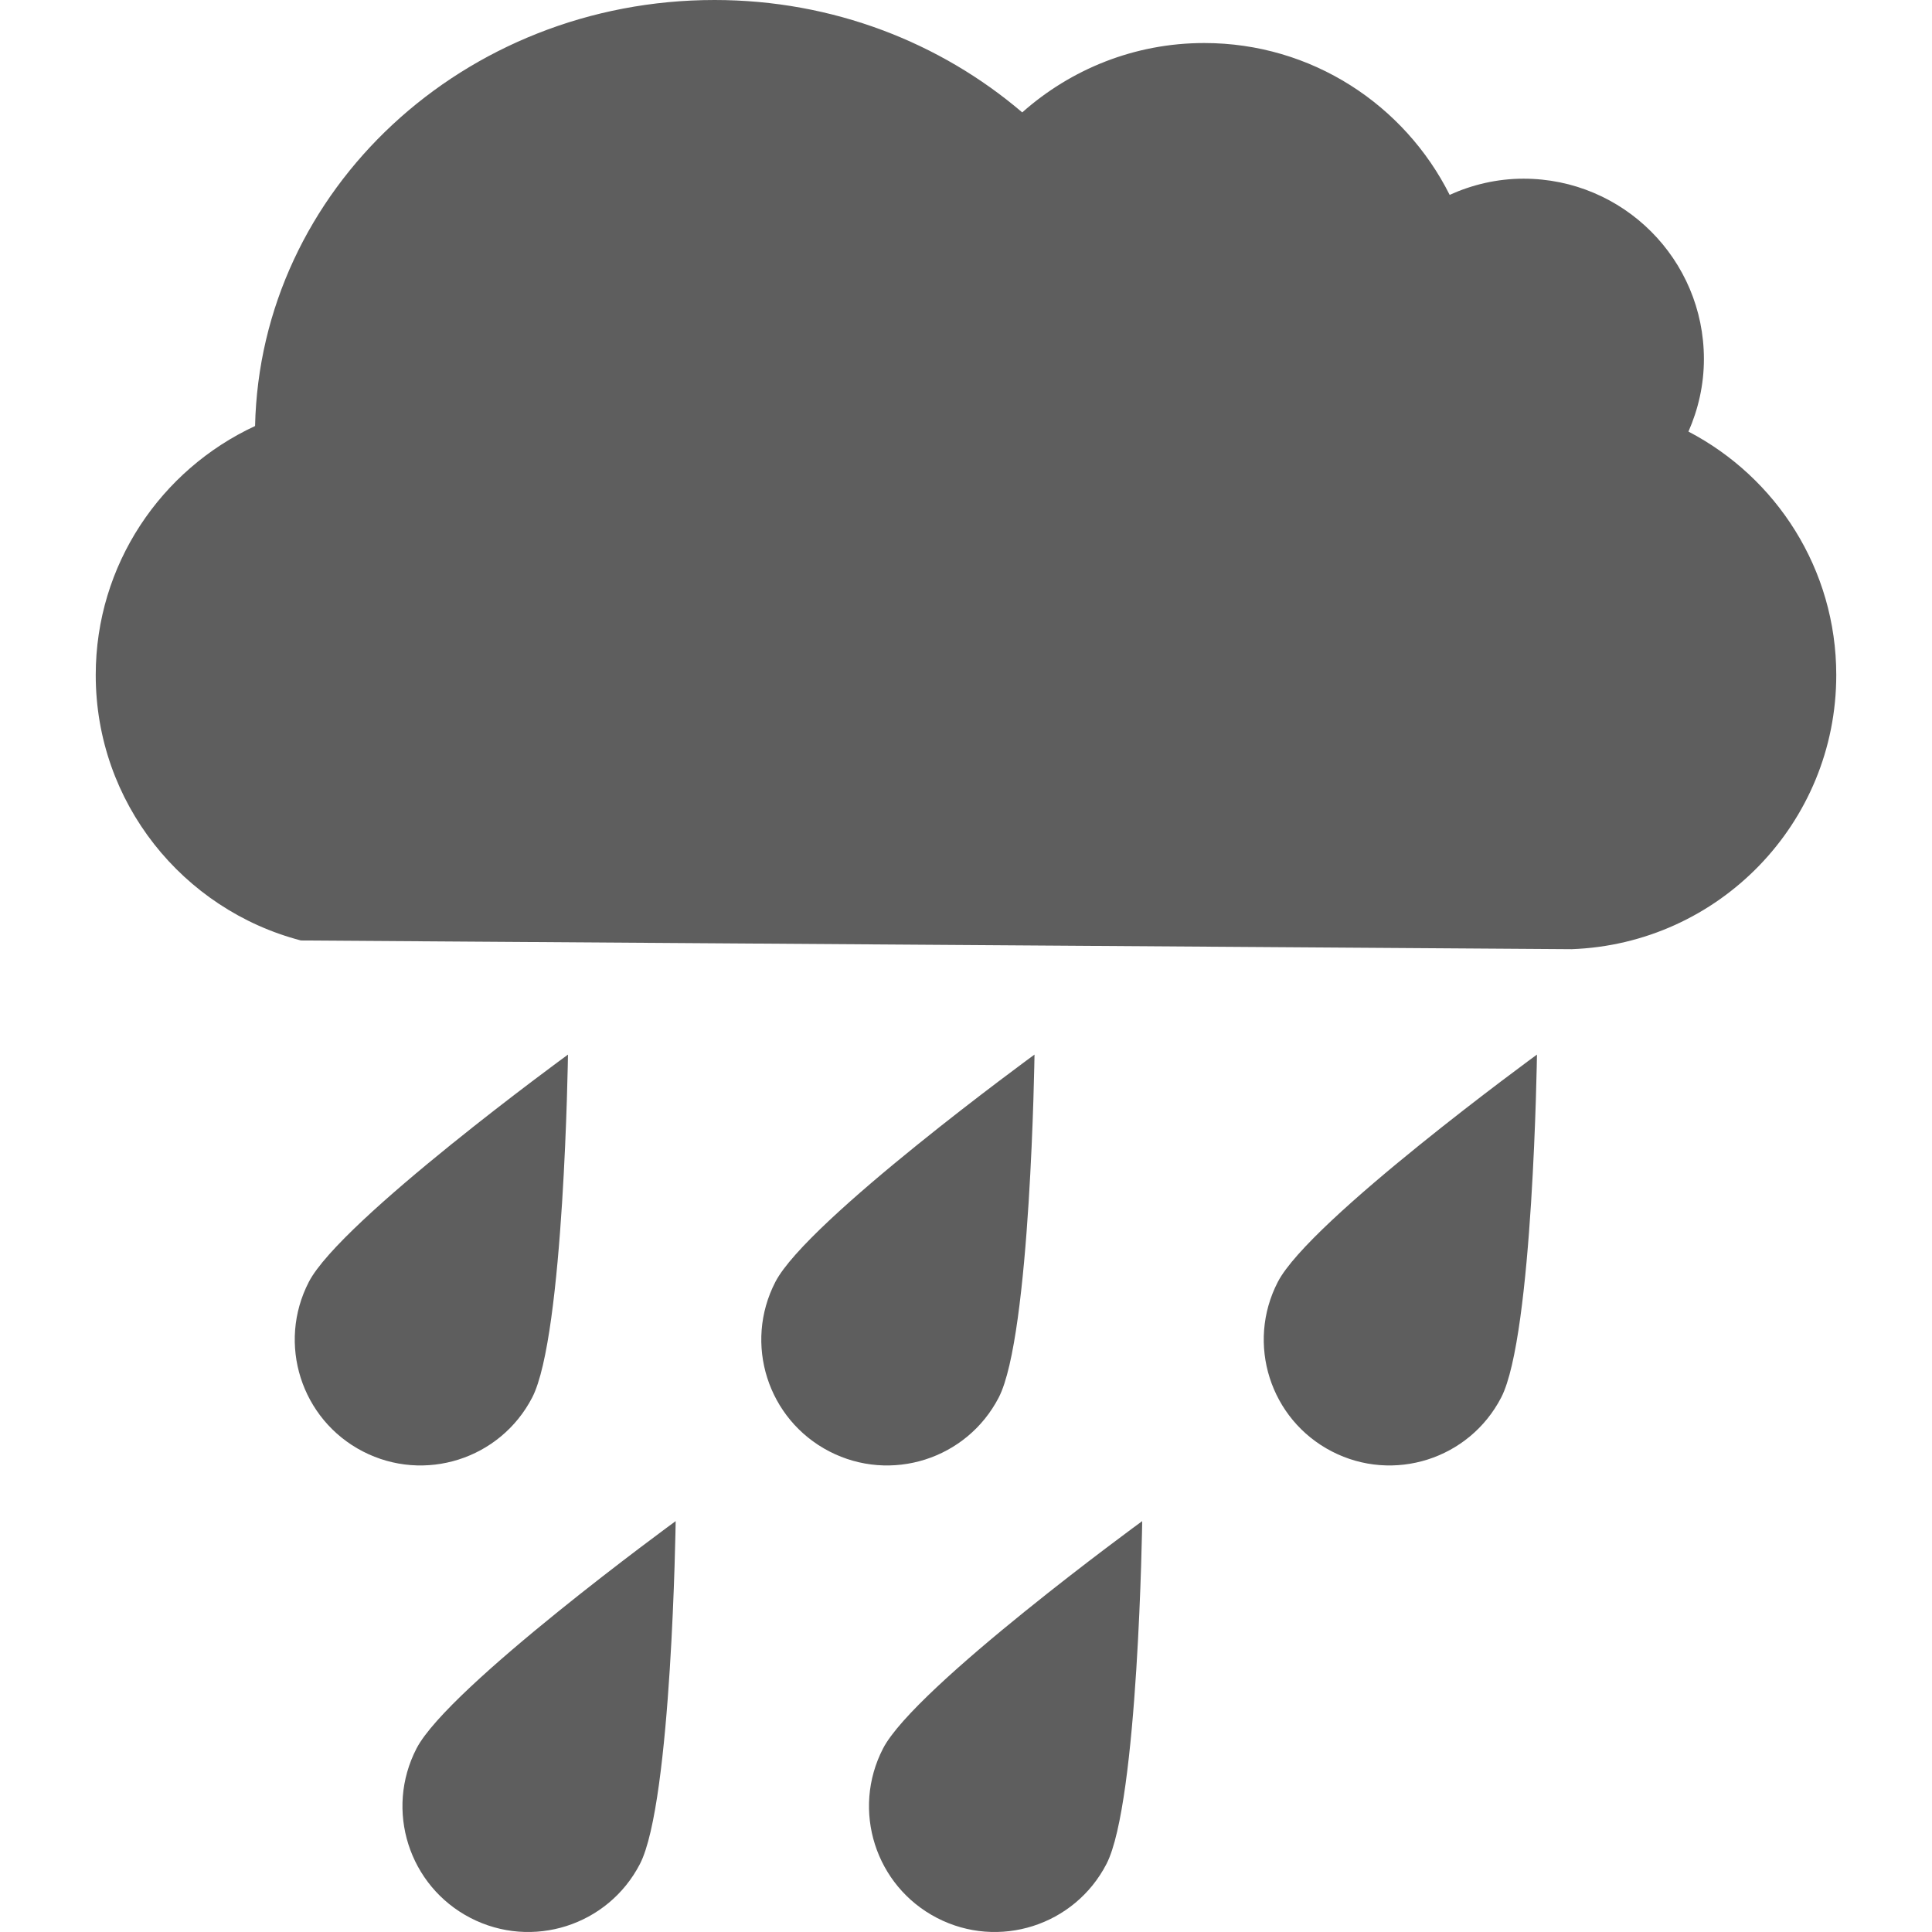
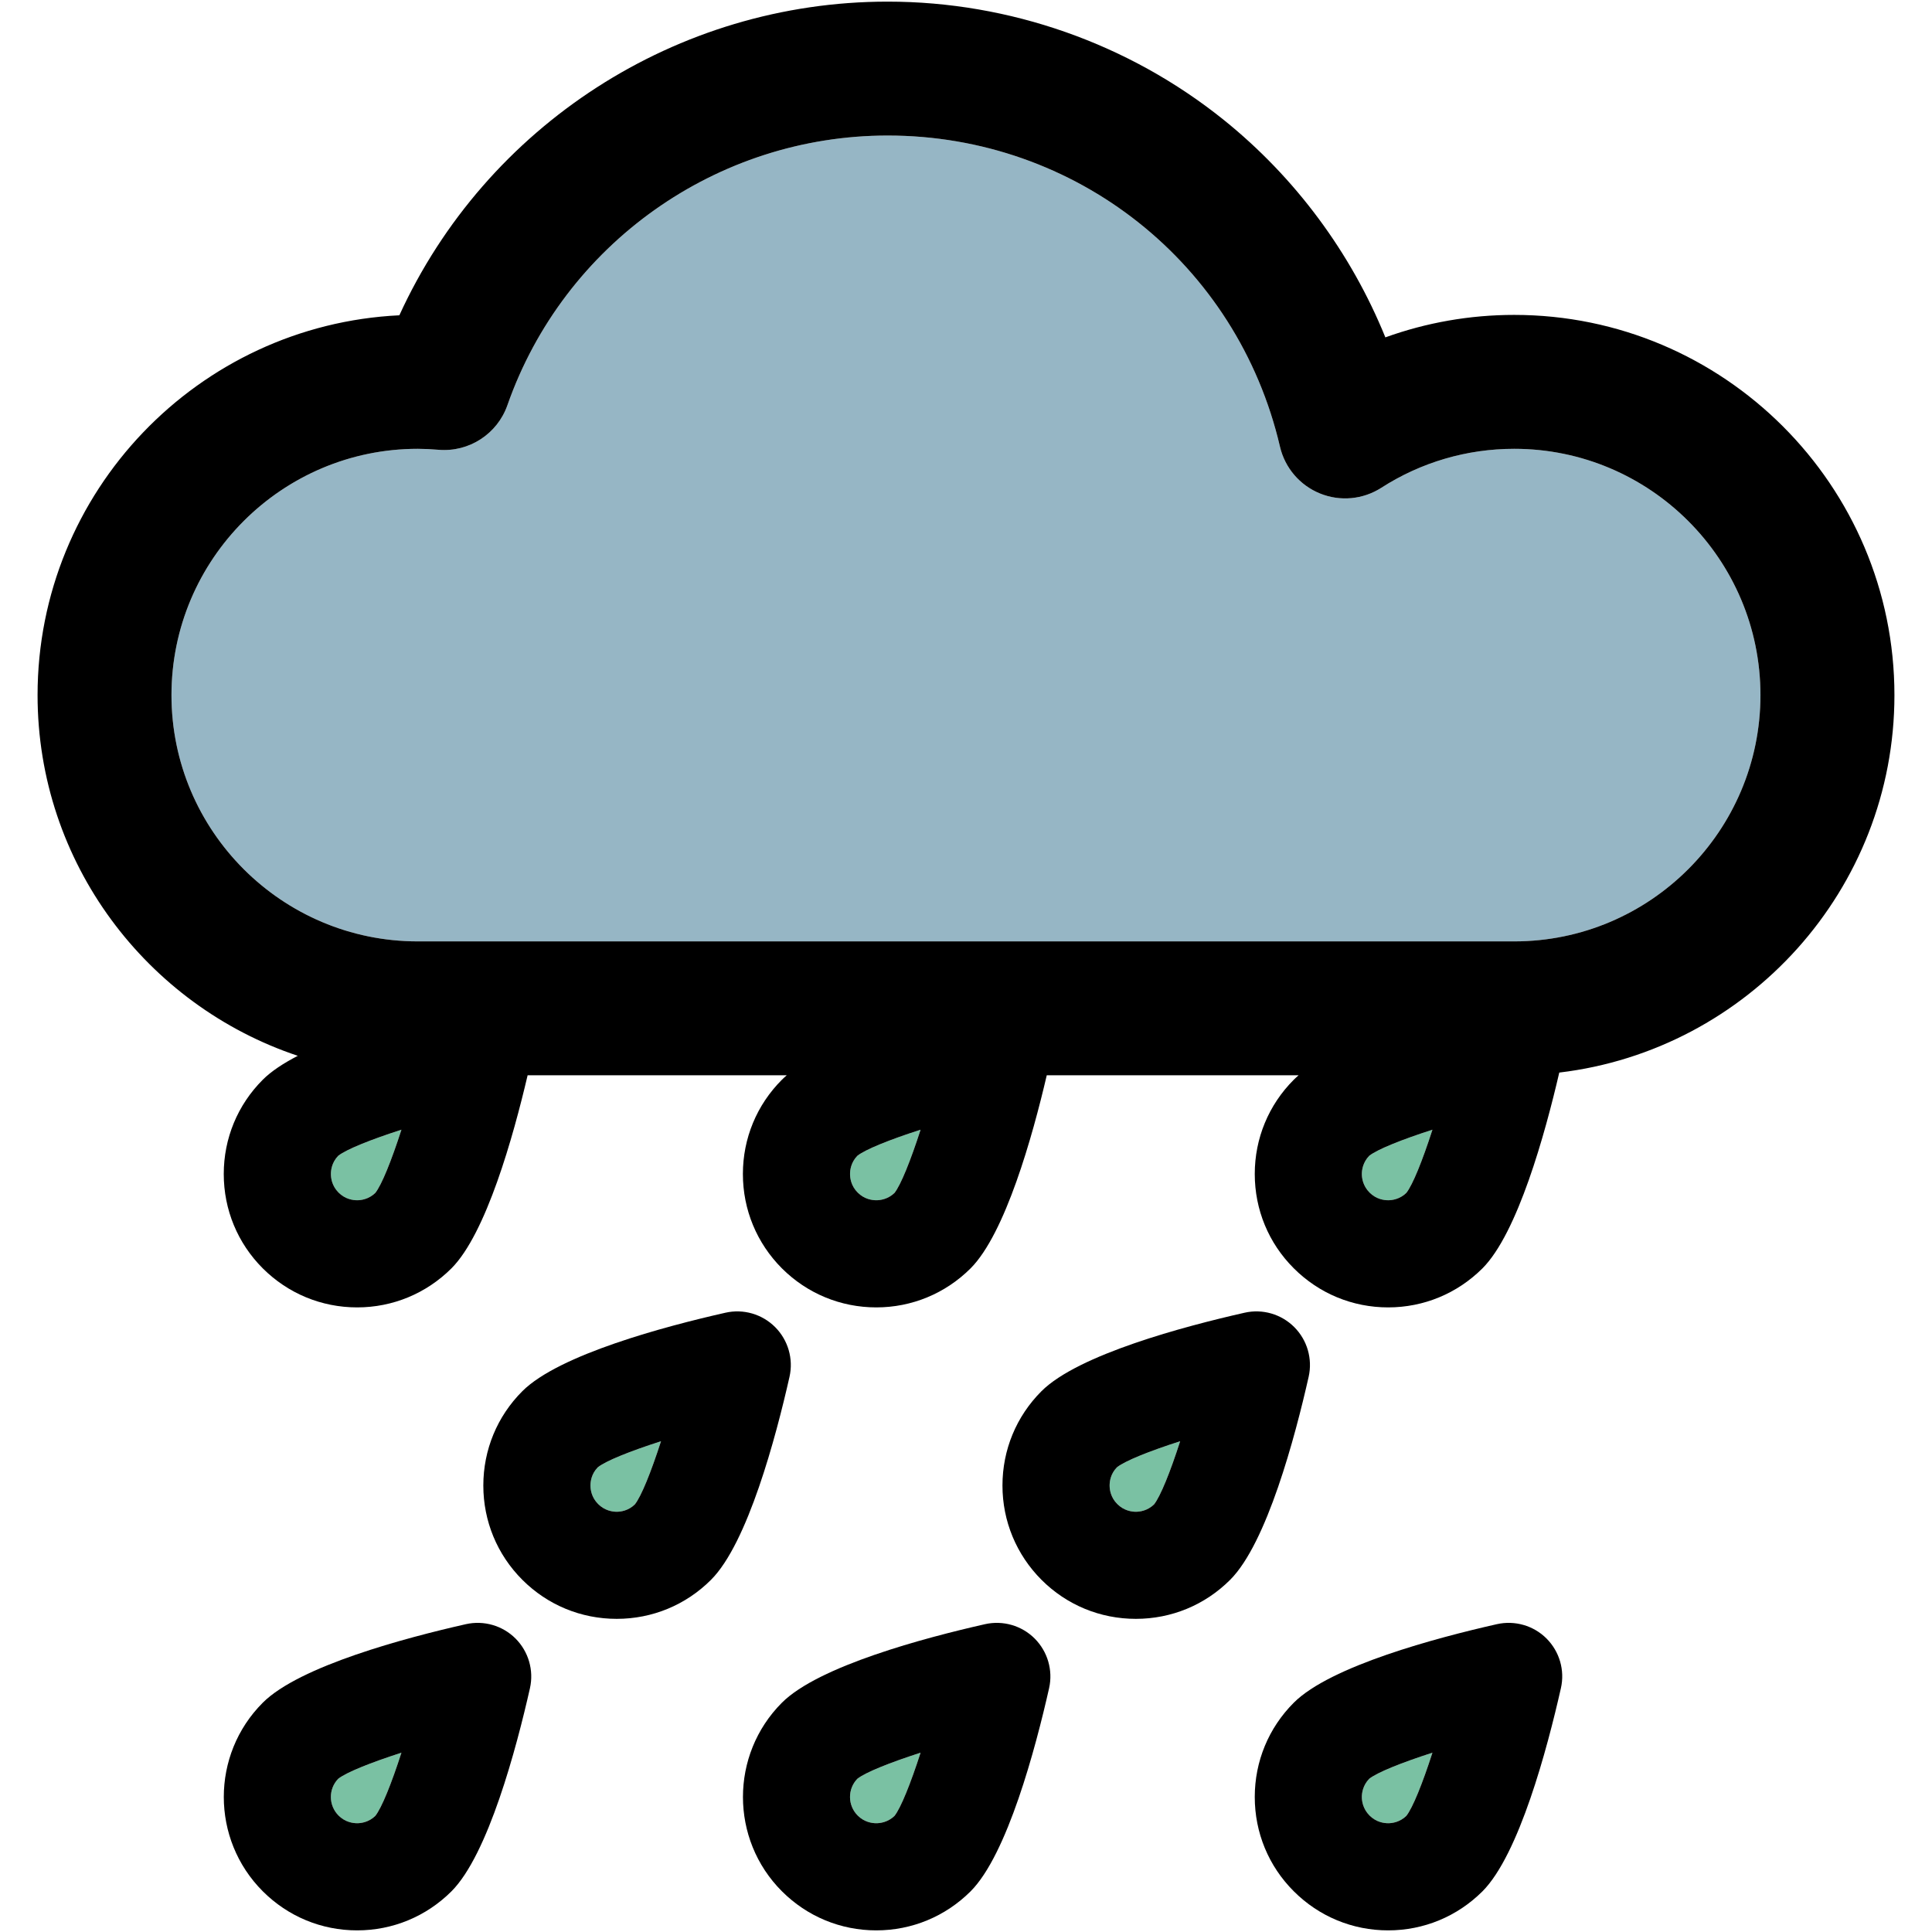
- <svg xmlns="http://www.w3.org/2000/svg" version="1.1" id="Capa_1" x="0px" y="0px" width="512px" height="512px" viewBox="0 0 514.8 514.8" style="enable-background:new 0 0 514.8 514.8;" xml:space="preserve">
+ <svg xmlns="http://www.w3.org/2000/svg" version="1.1" id="Capa_1" x="0px" y="0px" viewBox="0 0 297.5 297.5" style="enable-background:new 0 0 297.5 297.5;" xml:space="preserve">
  <g>
-     <path d="M405.962,47.612c-7.037,0-13.674,1.597-19.688,4.312c-12.021-23.963-36.749-40.459-65.389-40.459   c-18.628,0-35.582,7.019-48.501,18.484C250.658,11.398,221.961,0,190.396,0C123.573,0,69.344,50.614,67.967,113.517   c-25.054,11.628-42.458,36.93-42.458,66.354c0,34.004,23.228,62.52,54.669,70.724l338.579,2.324   c39.178-1.405,70.533-33.526,70.533-73.048c0-28.219-15.988-52.661-39.388-64.872c2.61-5.929,4.121-12.441,4.121-19.335   C454.024,69.127,432.508,47.612,405.962,47.612z" fill="#5e5e5e" />
-     <path d="M141.818,372.364c8.501-16.438,9.524-91.36,9.524-91.36s-60.55,44.141-69.051,60.578   c-8.501,16.438-2.065,36.653,14.373,45.154C113.102,395.237,133.317,388.802,141.818,372.364z" fill="#5e5e5e" />
-     <path d="M266.13,372.364c8.501-16.438,9.524-91.36,9.524-91.36s-60.55,44.141-69.051,60.578   c-8.501,16.438-2.065,36.653,14.372,45.154C237.414,395.237,257.629,388.802,266.13,372.364z" fill="#5e5e5e" />
-     <path d="M354.861,386.736c16.438,8.501,36.653,2.065,45.154-14.372c8.501-16.438,9.524-91.36,9.524-91.36   s-60.55,44.141-69.051,60.578C331.988,358.021,338.423,378.235,354.861,386.736z" fill="#5e5e5e" />
-     <path d="M125.361,511.049c16.438,8.501,36.653,2.065,45.154-14.372c8.501-16.438,9.524-91.36,9.524-91.36   s-60.549,44.141-69.051,60.578C102.487,482.333,108.923,502.548,125.361,511.049z" fill="#5e5e5e" />
-     <path d="M249.673,511.049c16.438,8.501,36.653,2.065,45.154-14.372c8.501-16.438,9.524-91.36,9.524-91.36   s-60.55,44.141-69.051,60.578C226.8,482.333,233.235,502.548,249.673,511.049z" fill="#5e5e5e" />
+     <g id="XMLID_18_">
+       <g>
+         <path style="fill:#96B6C5;" d="M233.165,69.11c20.91,0,37.92,17.01,37.92,37.93c0,20.91-17.01,37.92-37.92,37.92H64.335     c-20.91,0-37.93-17.01-37.93-37.92c0-20.92,17.02-37.93,37.93-37.93c0.97,0,2.02,0.05,3.21,0.15c4.69,0.39,9.04-2.44,10.59-6.87     c8.7-24.83,32.24-41.52,58.55-41.52c28.99,0,53.83,19.7,60.41,47.9c0.76,3.27,3.06,5.96,6.17,7.22c3.1,1.26,6.62,0.93,9.44-0.88     C218.815,71.18,225.895,69.11,233.165,69.11z" />
+         <path style="fill:#7AC1A3;" d="M61.815,269.89c-1.54,4.77-3.04,8.5-4.03,9.74c-1.01,0.97-2.18,1.12-2.79,1.12     c-0.63,0-1.83-0.15-2.86-1.18c-1.56-1.56-1.58-4.08-0.06-5.66C53.305,272.93,57.035,271.43,61.815,269.89z" />
+         <path style="fill:#7AC1A3;" d="M101.785,221.93c-1.54,4.77-3.04,8.49-4.03,9.73c-1.01,0.98-2.18,1.13-2.79,1.13     c-0.63,0-1.83-0.16-2.86-1.19c-1.03-1.03-1.18-2.23-1.18-2.85s0.14-1.79,1.12-2.8C93.275,224.96,97.015,223.46,101.785,221.93z" />
+         <path style="fill:#7AC1A3;" d="M141.755,269.89c-1.54,4.77-3.04,8.5-4.02,9.74c-1.02,0.97-2.19,1.12-2.8,1.12     c-0.63,0-1.83-0.15-2.86-1.18c-1.56-1.56-1.58-4.08-0.06-5.66C133.245,272.93,136.975,271.43,141.755,269.89z" />
+         <path style="fill:#7AC1A3;" d="M220.575,269.89c-1.54,4.77-3.04,8.5-4.03,9.74c-1.01,0.97-2.18,1.12-2.79,1.12     c-0.63,0-1.83-0.15-2.86-1.18s-1.19-2.23-1.19-2.86c0-0.61,0.15-1.78,1.13-2.8C212.065,272.93,215.795,271.43,220.575,269.89z" />
+         <path style="fill:#7AC1A3;" d="M181.725,221.93c-1.53,4.77-3.04,8.49-4.02,9.73c-1.02,0.98-2.19,1.13-2.8,1.13     c-0.63,0-1.83-0.16-2.86-1.19s-1.18-2.23-1.18-2.85s0.14-1.79,1.12-2.8C173.225,224.96,176.955,223.46,181.725,221.93z" />
+         <path style="fill:#7AC1A3;" d="M220.575,173.96c-1.54,4.77-3.04,8.5-4.03,9.74c-1.01,0.97-2.18,1.12-2.79,1.12     c-0.63,0-1.83-0.15-2.86-1.18s-1.19-2.23-1.19-2.86c0-0.61,0.15-1.78,1.13-2.8C212.065,177,215.795,175.5,220.575,173.96z" />
+         <path style="fill:#7AC1A3;" d="M141.755,173.96c-1.54,4.77-3.04,8.5-4.02,9.74c-1.02,0.97-2.19,1.12-2.8,1.12     c-0.63,0-1.83-0.15-2.86-1.18s-1.18-2.23-1.18-2.86c0-0.61,0.14-1.78,1.12-2.8C133.245,177,136.975,175.5,141.755,173.96z" />
+         <path style="fill:#7AC1A3;" d="M61.815,173.96c-1.54,4.77-3.04,8.5-4.03,9.74c-1.01,0.97-2.18,1.12-2.79,1.12     c-0.63,0-1.83-0.15-2.86-1.18c-1.03-1.03-1.18-2.23-1.18-2.86c0-0.61,0.14-1.78,1.12-2.8C53.305,177,57.035,175.5,61.815,173.96z     " />
+         <path d="M291.715,107.04c0,29.93-22.59,54.67-51.61,58.12c-2.18,9.4-6.41,24.72-11.83,30.15c-3.88,3.87-9.04,6.01-14.52,6.01     c-5.49,0-10.65-2.14-14.53-6.02c-3.88-3.87-6.01-9.03-6.01-14.52c0-5.48,2.13-10.64,6.01-14.52c0.23-0.23,0.48-0.45,0.74-0.68     h-38.78c-2.2,9.44-6.39,24.38-11.73,29.73c-3.88,3.87-9.04,6.01-14.52,6.01c-5.49,0-10.65-2.14-14.53-6.01     c-3.87-3.88-6.01-9.04-6.01-14.53c0-5.48,2.13-10.64,6.01-14.52c0.23-0.23,0.48-0.45,0.74-0.68h-39.9     c-2.21,9.44-6.39,24.38-11.73,29.73c-3.88,3.87-9.04,6.01-14.52,6.01c-5.49,0-10.65-2.14-14.53-6.01     c-3.88-3.88-6.01-9.04-6.01-14.53c0-5.48,2.13-10.64,6.01-14.52c1.3-1.3,3.17-2.53,5.39-3.68     c-23.25-7.76-40.07-29.72-40.07-55.54c0-31.34,24.74-57,55.71-58.49c13.34-29.17,42.67-48.3,75.19-48.3     c18.77,0,37.15,6.47,51.75,18.21c11.03,8.87,19.61,20.48,24.89,33.49c6.32-2.28,13.02-3.46,19.84-3.46     C265.445,48.49,291.715,74.75,291.715,107.04z M271.085,107.04c0-20.92-17.01-37.93-37.92-37.93c-7.27,0-14.35,2.07-20.46,6     c-2.82,1.81-6.34,2.14-9.44,0.88c-3.11-1.26-5.41-3.95-6.17-7.22c-6.58-28.2-31.42-47.9-60.41-47.9     c-26.31,0-49.85,16.69-58.55,41.52c-1.55,4.43-5.9,7.26-10.59,6.87c-1.19-0.1-2.24-0.15-3.21-0.15     c-20.91,0-37.93,17.01-37.93,37.93c0,20.91,17.02,37.92,37.93,37.92h168.83C254.075,144.96,271.085,127.95,271.085,107.04z      M216.545,183.7c0.99-1.24,2.49-4.97,4.03-9.74c-4.78,1.54-8.51,3.04-9.74,4.02c-0.98,1.02-1.13,2.19-1.13,2.8     c0,0.63,0.16,1.83,1.19,2.86s2.23,1.18,2.86,1.18C214.365,184.82,215.535,184.67,216.545,183.7z M137.735,183.7     c0.98-1.24,2.48-4.97,4.02-9.74c-4.78,1.54-8.51,3.04-9.74,4.02c-0.98,1.02-1.12,2.19-1.12,2.8c0,0.63,0.15,1.83,1.18,2.86     s2.23,1.18,2.86,1.18C135.545,184.82,136.715,184.67,137.735,183.7z M57.785,183.7c0.99-1.24,2.49-4.97,4.03-9.74     c-4.78,1.54-8.51,3.04-9.74,4.02c-0.98,1.02-1.12,2.19-1.12,2.8c0,0.63,0.15,1.83,1.18,2.86c1.03,1.03,2.23,1.18,2.86,1.18     C55.605,184.82,56.775,184.67,57.785,183.7z" />
+         <path d="M238.145,252.31c2,2.01,2.84,4.89,2.21,7.65c-2.09,9.26-6.44,25.63-12.08,31.28c-3.88,3.87-9.04,6.01-14.52,6.01     c-5.49,0-10.65-2.14-14.53-6.02c-3.88-3.87-6.01-9.03-6.01-14.52c0-5.48,2.13-10.64,6.01-14.52c5.65-5.65,22.01-10,31.27-12.09     C233.255,249.48,236.145,250.31,238.145,252.31z M216.545,279.63c0.99-1.24,2.49-4.97,4.03-9.74c-4.78,1.54-8.51,3.04-9.74,4.02     c-0.98,1.02-1.13,2.19-1.13,2.8c0,0.63,0.16,1.83,1.19,2.86s2.23,1.18,2.86,1.18C214.365,280.75,215.535,280.6,216.545,279.63z" />
+         <path d="M199.295,204.35c2,2,2.84,4.89,2.22,7.65c-2.09,9.26-6.44,25.63-12.09,31.27c-3.88,3.88-9.04,6.01-14.52,6.01     c-5.49,0-10.65-2.13-14.53-6.01c-3.87-3.88-6.01-9.04-6.01-14.52c0-5.49,2.13-10.65,6.01-14.53c5.65-5.64,22.02-9.99,31.27-12.08     C194.405,201.51,197.295,202.35,199.295,204.35z M177.705,231.66c0.98-1.24,2.49-4.96,4.02-9.73c-4.77,1.53-8.5,3.03-9.74,4.02     c-0.98,1.01-1.12,2.18-1.12,2.8s0.15,1.82,1.18,2.85s2.23,1.19,2.86,1.19C175.515,232.79,176.685,232.64,177.705,231.66z" />
+         <path d="M159.325,252.31c2,2.01,2.84,4.89,2.22,7.65c-2.09,9.26-6.44,25.63-12.09,31.28c-3.88,3.87-9.04,6.01-14.52,6.01     c-5.49,0-10.65-2.14-14.53-6.02c-8-8-8-21.03,0-29.04c5.65-5.65,22.02-10,31.27-12.09     C154.435,249.48,157.325,250.31,159.325,252.31z M137.735,279.63c0.98-1.24,2.48-4.97,4.02-9.74c-4.78,1.54-8.51,3.04-9.74,4.02     c-1.52,1.58-1.5,4.1,0.06,5.66c1.03,1.03,2.23,1.18,2.86,1.18C135.545,280.75,136.715,280.6,137.735,279.63z" />
+         <path d="M119.355,204.35c2,2,2.84,4.89,2.22,7.65c-2.09,9.26-6.44,25.63-12.09,31.27c-3.88,3.88-9.04,6.01-14.52,6.01     c-5.49,0-10.65-2.13-14.53-6.01c-3.88-3.88-6.01-9.04-6.01-14.52c0-5.49,2.13-10.65,6.01-14.53c5.65-5.64,22.02-9.99,31.27-12.08     C114.465,201.51,117.355,202.35,119.355,204.35z M97.755,231.66c0.99-1.24,2.49-4.96,4.03-9.73c-4.77,1.53-8.51,3.03-9.74,4.02     c-0.98,1.01-1.12,2.18-1.12,2.8s0.15,1.82,1.18,2.85c1.03,1.03,2.23,1.19,2.86,1.19C95.575,232.79,96.745,232.64,97.755,231.66z" />
+         <path d="M79.385,252.31c2,2.01,2.84,4.89,2.22,7.65c-2.09,9.26-6.44,25.63-12.09,31.28c-3.88,3.87-9.04,6.01-14.52,6.01     c-5.49,0-10.65-2.14-14.53-6.02c-8-8-8.01-21.03,0-29.04c5.65-5.65,22.02-10,31.27-12.09     C74.495,249.48,77.385,250.31,79.385,252.31z M57.785,279.63c0.99-1.24,2.49-4.97,4.03-9.74c-4.78,1.54-8.51,3.04-9.74,4.02     c-1.52,1.58-1.5,4.1,0.06,5.66c1.03,1.03,2.23,1.18,2.86,1.18C55.605,280.75,56.775,280.6,57.785,279.63z" />
+       </g>
+       <g>
+ 		</g>
+     </g>
  </g>
  <g>
</g>
  <g>
</g>
  <g>
</g>
  <g>
</g>
  <g>
</g>
  <g>
</g>
  <g>
</g>
  <g>
</g>
  <g>
</g>
  <g>
</g>
  <g>
</g>
  <g>
</g>
  <g>
</g>
  <g>
</g>
  <g>
</g>
</svg>
